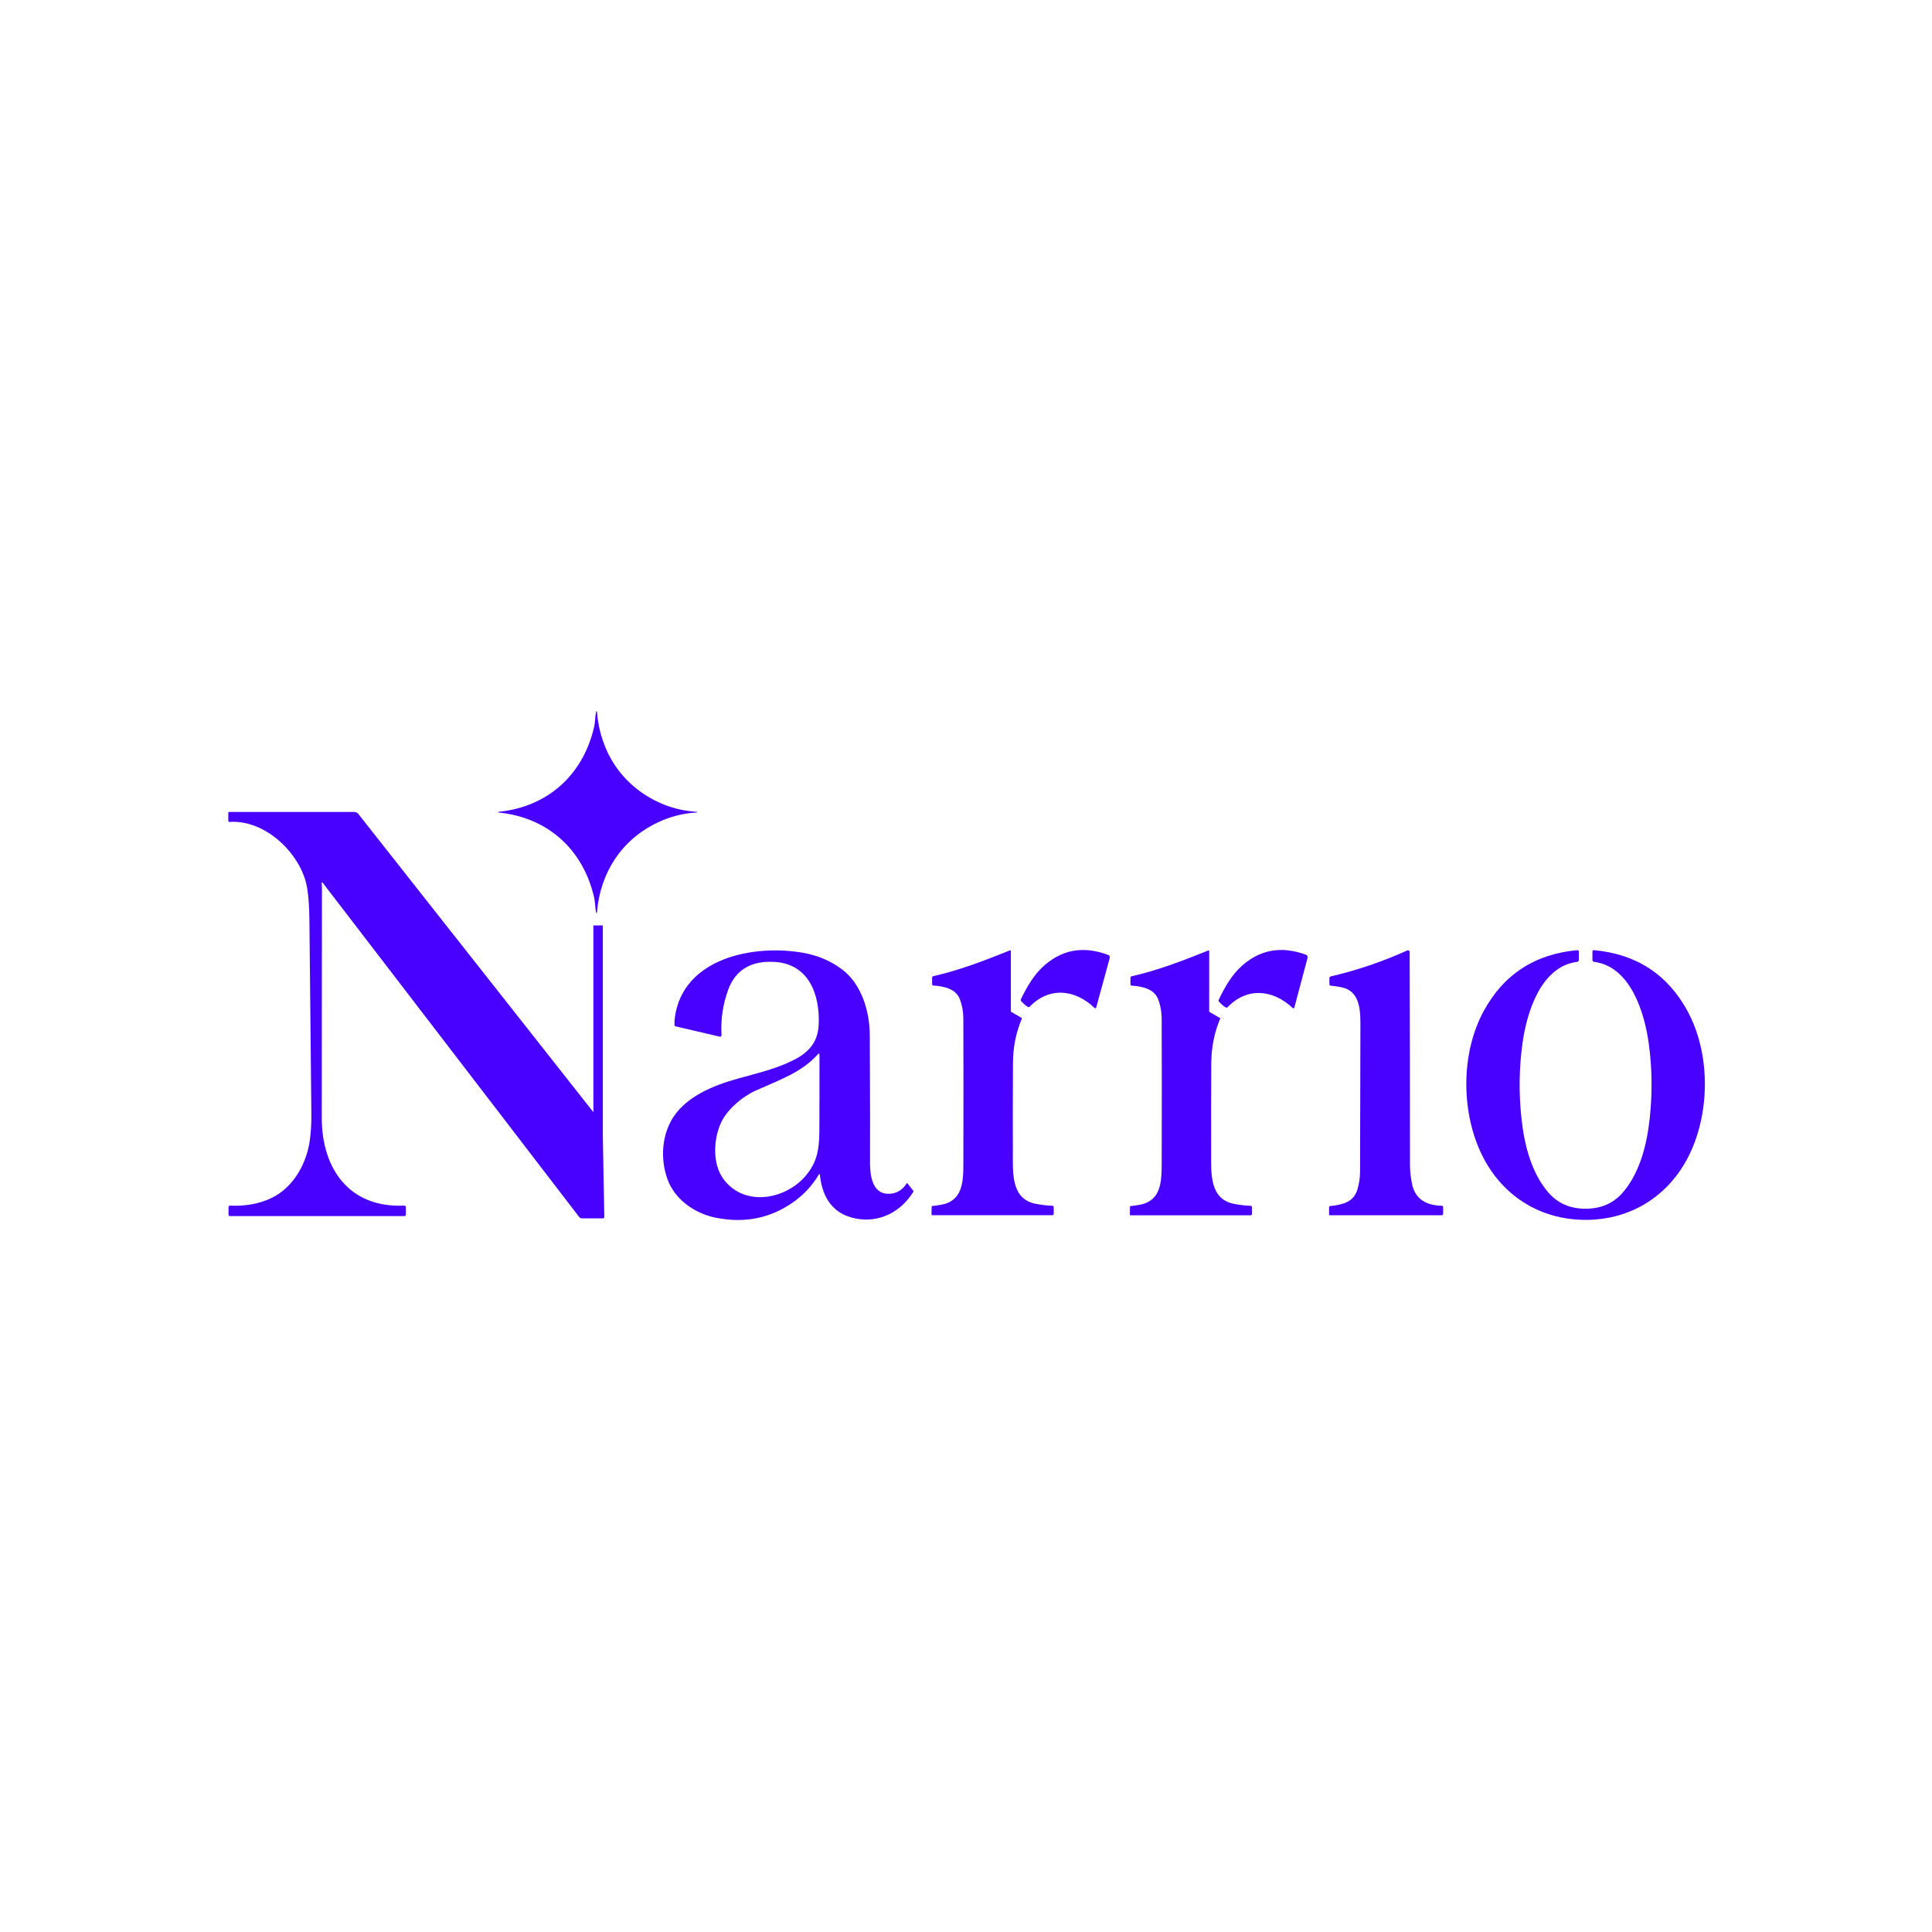
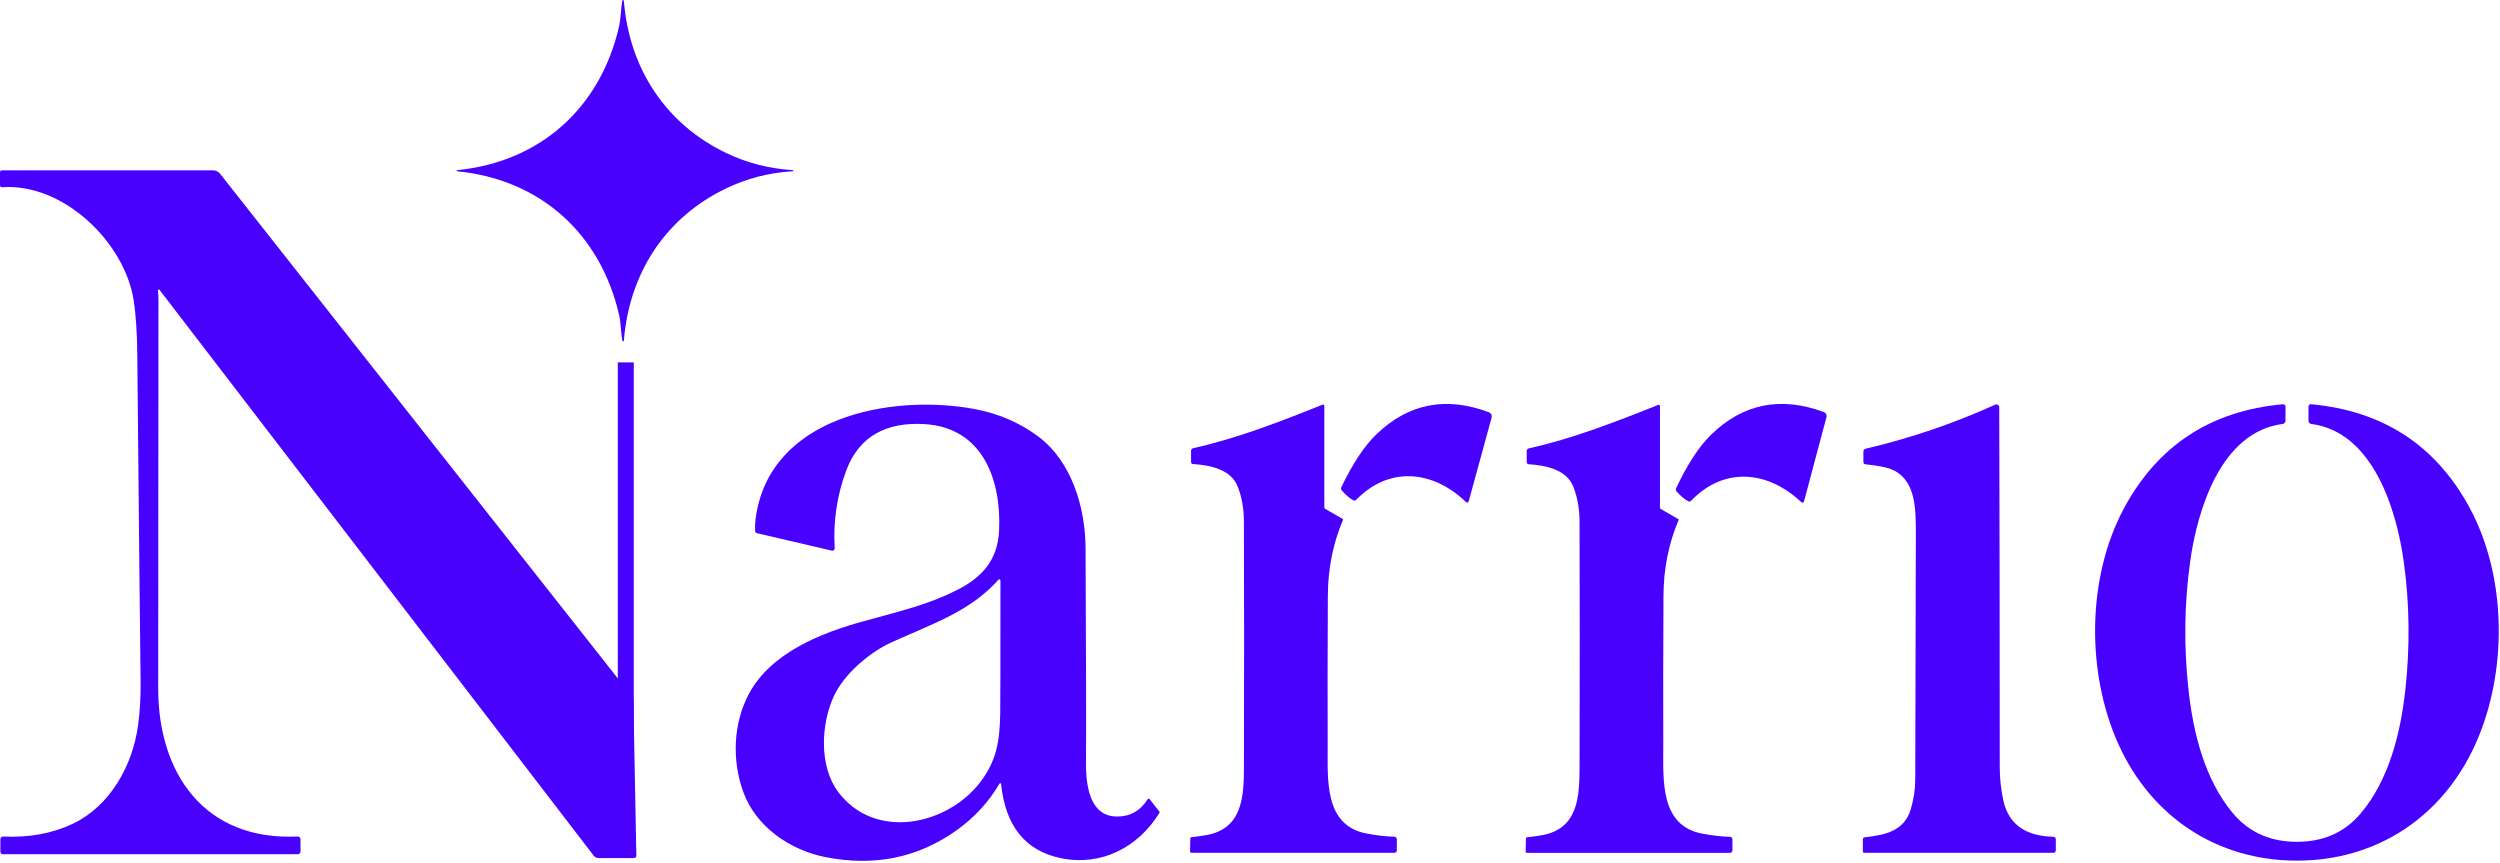
- <svg xmlns="http://www.w3.org/2000/svg" width="1024" height="1024" viewBox="0 0 1024 1024" fill="none">
-   <path d="M369.48 430.456C369.48 430.569 369.413 430.629 369.28 430.635C361.933 431.075 355.02 432.845 348.54 435.945C329.48 445.055 318.1 462.466 316.4 483.676C316.404 483.737 316.384 483.797 316.343 483.843C316.303 483.888 316.246 483.917 316.185 483.921C316.124 483.924 316.064 483.904 316.018 483.864C315.972 483.823 315.944 483.767 315.94 483.706C315.43 481.196 315.49 478.166 314.89 475.586C309 450.076 290.17 433.226 264.23 430.646C264.077 430.632 264 430.572 264 430.465C264 430.359 264.077 430.299 264.23 430.285C290.17 427.695 309 410.846 314.88 385.336C315.48 382.756 315.42 379.725 315.93 377.215C315.934 377.154 315.962 377.098 316.008 377.057C316.054 377.017 316.114 376.997 316.175 377C316.236 377.004 316.293 377.033 316.333 377.078C316.374 377.124 316.394 377.184 316.39 377.245C318.09 398.455 329.48 415.865 348.54 424.965C355.02 428.065 361.933 429.836 369.28 430.276C369.413 430.282 369.48 430.342 369.48 430.456Z" fill="#4800FF" />
-   <path d="M170.47 467.995C170.577 469.029 170.63 469.935 170.63 470.715C170.657 473.882 170.63 514.499 170.55 592.565C170.53 619.225 185.01 640.355 214.22 638.995C214.336 638.99 214.452 639.008 214.561 639.049C214.67 639.09 214.77 639.152 214.854 639.233C214.938 639.313 215.005 639.41 215.051 639.517C215.097 639.624 215.12 639.739 215.12 639.855V643.695C215.12 643.921 215.03 644.137 214.871 644.296C214.712 644.456 214.495 644.545 214.27 644.545H121.89C121.686 644.545 121.49 644.464 121.346 644.32C121.201 644.176 121.12 643.98 121.12 643.775V639.815C121.12 639.706 121.142 639.597 121.185 639.496C121.228 639.395 121.292 639.304 121.371 639.228C121.451 639.152 121.545 639.094 121.648 639.055C121.751 639.017 121.86 639 121.97 639.005C130.143 639.379 137.427 638.042 143.82 634.995C155.43 629.465 162.53 616.855 164.24 604.185C164.833 599.845 165.097 595.162 165.03 590.135C164.897 580.309 164.553 546.309 164 488.135C163.933 481.149 163.553 475.442 162.86 471.015C160.02 452.865 140.81 434.265 121.61 435.645C121.532 435.651 121.453 435.64 121.38 435.614C121.306 435.588 121.238 435.547 121.181 435.493C121.124 435.44 121.078 435.375 121.047 435.303C121.016 435.231 121 435.154 121 435.075V430.895C121 430.752 121.058 430.615 121.161 430.514C121.264 430.412 121.404 430.355 121.55 430.355H187.75C188.168 430.356 188.581 430.45 188.956 430.632C189.332 430.814 189.662 431.078 189.92 431.405L318.83 594.965C319.181 595.413 319.377 595.964 319.39 596.535L320.3 645.025C320.301 645.12 320.284 645.213 320.249 645.3C320.214 645.388 320.162 645.467 320.096 645.534C320.03 645.601 319.951 645.654 319.864 645.69C319.777 645.727 319.684 645.745 319.59 645.745H308.49C308.188 645.745 307.891 645.676 307.62 645.542C307.35 645.409 307.114 645.215 306.93 644.975L170.97 467.795C170.933 467.747 170.881 467.713 170.822 467.697C170.763 467.681 170.701 467.684 170.645 467.707C170.588 467.729 170.54 467.77 170.509 467.822C170.477 467.874 170.464 467.935 170.47 467.995Z" fill="#4800FF" />
-   <path d="M319.5 490.5V644H314.5V490.5H319.5Z" fill="#4800FF" />
-   <path d="M581 534.016C580.979 534.1 580.935 534.177 580.874 534.239C580.812 534.302 580.736 534.346 580.651 534.37C580.566 534.393 580.476 534.394 580.39 534.372C580.304 534.35 580.225 534.307 580.16 534.246C569.72 524.226 556.02 522.946 545.74 533.566C545.627 533.681 545.48 533.757 545.321 533.782C545.163 533.807 545.001 533.78 544.86 533.706C543.793 533.146 542.587 532.119 541.24 530.626C541.118 530.49 541.04 530.32 541.015 530.139C540.99 529.957 541.02 529.771 541.1 529.606C544.653 522.186 548.32 516.656 552.1 513.016C562.14 503.349 573.9 501.059 587.38 506.146C587.69 506.264 587.944 506.492 588.094 506.786C588.244 507.08 588.278 507.419 588.19 507.736L581 534.016Z" fill="#4800FF" />
-   <path d="M686.02 534.055C685.997 534.14 685.953 534.218 685.891 534.28C685.829 534.343 685.753 534.388 685.668 534.413C685.584 534.437 685.494 534.439 685.409 534.418C685.323 534.398 685.245 534.355 685.18 534.295C674.64 524.315 660.88 523.125 650.65 533.845C650.537 533.965 650.389 534.044 650.229 534.071C650.068 534.098 649.903 534.071 649.76 533.995C648.687 533.442 647.47 532.422 646.11 530.935C645.985 530.798 645.904 530.627 645.878 530.443C645.851 530.26 645.88 530.072 645.96 529.905C649.474 522.439 653.114 516.865 656.88 513.185C666.887 503.419 678.67 501.042 692.23 506.055C692.54 506.171 692.796 506.398 692.948 506.692C693.099 506.986 693.136 507.326 693.05 507.645L686.02 534.055Z" fill="#4800FF" />
-   <path d="M434.54 622.536C434.534 622.479 434.51 622.426 434.473 622.384C434.435 622.342 434.385 622.313 434.33 622.301C434.274 622.288 434.217 622.294 434.165 622.316C434.113 622.339 434.069 622.377 434.04 622.425C430.74 628.099 426.317 632.932 420.77 636.925C408.663 645.632 394.933 648.475 379.58 645.455C368.36 643.255 357.64 635.845 353.74 624.895C350.24 615.105 350.59 603.596 355.58 594.286C362.51 581.346 378.32 575.186 391.6 571.536C403.32 568.326 411.8 566.305 420.66 561.835C428.62 557.825 433.51 552.386 433.92 543.096C434.63 527.356 428.86 510.895 410.5 509.825C398.96 509.155 390.12 513.335 386 524.465C383.12 532.265 381.93 540.345 382.43 548.705C382.436 548.82 382.415 548.935 382.37 549.041C382.324 549.146 382.255 549.24 382.167 549.314C382.08 549.388 381.977 549.44 381.866 549.466C381.756 549.492 381.64 549.492 381.53 549.465L358.07 543.985C357.914 543.95 357.774 543.864 357.672 543.739C357.569 543.615 357.508 543.459 357.5 543.295C357.44 541.989 357.487 540.756 357.64 539.596C361.78 507.486 399.92 500.385 425.77 505.025C433.517 506.412 440.357 509.335 446.29 513.795C456.51 521.475 460.94 535.706 461 548.666C461.173 586.059 461.217 608.132 461.13 614.885C461.04 621.865 461.76 632.585 470.7 632.735C474.86 632.809 478.127 630.992 480.5 627.286C480.526 627.241 480.563 627.205 480.607 627.178C480.651 627.152 480.701 627.136 480.753 627.133C480.805 627.13 480.857 627.14 480.905 627.161C480.954 627.182 480.996 627.215 481.03 627.255L484.17 631.255C484.199 631.288 484.217 631.329 484.22 631.372C484.224 631.415 484.213 631.459 484.19 631.495C477.56 642.395 465.83 648.445 453.14 645.755C442.093 643.415 435.893 635.676 434.54 622.536ZM434.34 558.795C434.339 558.722 434.316 558.651 434.275 558.591C434.233 558.531 434.175 558.484 434.107 558.458C434.04 558.432 433.967 558.427 433.897 558.445C433.828 558.462 433.766 558.501 433.72 558.555C425.05 568.305 413.94 572.025 400.41 578.085C393.61 581.125 385.56 587.865 382.25 594.855C378.15 603.525 377.37 616.965 383.64 625.195C395.16 640.315 417.69 635.475 428 621.995C433.16 615.255 434.09 609.125 434.27 600.625C434.323 598.079 434.347 584.135 434.34 558.795Z" fill="#4800FF" />
-   <path d="M535.25 503.735C535.309 503.713 535.372 503.705 535.435 503.712C535.497 503.719 535.557 503.741 535.609 503.777C535.661 503.812 535.704 503.86 535.734 503.915C535.763 503.971 535.779 504.033 535.78 504.095V536.005C535.78 536.069 535.797 536.132 535.829 536.186C535.86 536.24 535.906 536.285 535.96 536.315L541.54 539.535C541.586 539.564 541.621 539.609 541.637 539.662C541.654 539.715 541.651 539.773 541.63 539.825C538.503 547.139 536.92 555.079 536.88 563.645C536.793 581.199 536.777 596.829 536.83 610.535C536.87 621.115 535.63 635.545 549.05 638.065C552.31 638.679 555.19 639.009 557.69 639.055C557.904 639.061 558.107 639.149 558.257 639.303C558.406 639.456 558.49 639.661 558.49 639.875V643.335C558.49 643.537 558.41 643.73 558.267 643.873C558.125 644.015 557.932 644.095 557.73 644.095H494.16C494.101 644.095 494.043 644.084 493.989 644.062C493.935 644.039 493.886 644.007 493.845 643.966C493.804 643.925 493.772 643.876 493.751 643.823C493.729 643.77 493.719 643.713 493.72 643.655L493.8 639.625C493.801 639.562 493.815 639.5 493.841 639.443C493.868 639.385 493.905 639.334 493.952 639.292C493.999 639.25 494.054 639.217 494.114 639.197C494.174 639.177 494.237 639.17 494.3 639.175C494.513 639.195 495.823 639.022 498.23 638.655C510.17 636.855 510.58 626.655 510.6 617.105C510.68 588.392 510.677 562.765 510.59 540.225C510.577 536.192 509.913 532.545 508.6 529.285C506.51 524.115 500.3 522.695 494.67 522.345C494.499 522.335 494.339 522.26 494.222 522.136C494.105 522.011 494.04 521.846 494.04 521.675V518.205C494.04 518.01 494.106 517.821 494.228 517.668C494.349 517.515 494.52 517.409 494.71 517.365C508.27 514.355 521.87 509.105 535.25 503.735Z" fill="#4800FF" />
-   <path d="M640.37 503.796C640.428 503.773 640.492 503.765 640.554 503.772C640.617 503.779 640.677 503.802 640.729 503.837C640.781 503.872 640.824 503.92 640.853 503.975C640.883 504.031 640.899 504.093 640.9 504.156V536.066C640.9 536.129 640.917 536.192 640.948 536.246C640.98 536.301 641.025 536.345 641.08 536.376L646.65 539.586C646.696 539.614 646.731 539.659 646.747 539.712C646.764 539.765 646.761 539.823 646.74 539.876C643.62 547.189 642.04 555.129 642 563.696C641.913 581.242 641.893 596.869 641.94 610.576C641.98 621.146 640.74 635.576 654.16 638.096C657.42 638.709 660.3 639.039 662.8 639.086C663.014 639.091 663.217 639.179 663.367 639.333C663.516 639.486 663.6 639.691 663.6 639.906V643.366C663.6 643.567 663.52 643.76 663.377 643.903C663.235 644.045 663.041 644.126 662.84 644.126H599.28C599.221 644.126 599.163 644.114 599.109 644.092C599.055 644.07 599.006 644.037 598.965 643.996C598.924 643.955 598.892 643.906 598.87 643.853C598.849 643.8 598.838 643.743 598.84 643.686L598.92 639.656C598.921 639.592 598.935 639.53 598.961 639.473C598.987 639.415 599.025 639.364 599.072 639.322C599.119 639.28 599.174 639.248 599.234 639.228C599.294 639.207 599.357 639.2 599.42 639.206C599.633 639.226 600.943 639.052 603.35 638.686C615.29 636.886 615.7 626.686 615.72 617.146C615.8 588.439 615.796 562.816 615.71 540.276C615.696 536.249 615.033 532.606 613.72 529.346C611.63 524.176 605.43 522.756 599.8 522.406C599.629 522.395 599.469 522.32 599.352 522.196C599.234 522.071 599.169 521.907 599.17 521.736V518.266C599.169 518.07 599.236 517.881 599.357 517.728C599.479 517.575 599.649 517.469 599.84 517.426C613.39 514.416 626.99 509.166 640.37 503.796Z" fill="#4800FF" />
-   <path d="M704.89 644.106C704.831 644.106 704.773 644.094 704.718 644.071C704.663 644.049 704.614 644.016 704.572 643.974C704.53 643.932 704.497 643.882 704.474 643.828C704.452 643.773 704.44 643.715 704.44 643.656V639.866C704.44 639.71 704.497 639.559 704.603 639.443C704.708 639.327 704.853 639.253 705.01 639.236C711.44 638.546 717.38 637.256 719.41 630.586C720.364 627.466 720.847 624.296 720.86 621.076C720.98 571.549 721.04 545.986 721.04 544.386C721.04 536.656 721.22 526.866 712.98 523.826C711.494 523.279 708.924 522.812 705.27 522.426C705.088 522.406 704.92 522.32 704.798 522.185C704.676 522.051 704.609 521.876 704.61 521.696V518.386C704.61 518.189 704.677 517.998 704.801 517.844C704.924 517.689 705.097 517.581 705.29 517.536C719.164 514.302 732.7 509.706 745.9 503.746C746.036 503.684 746.185 503.657 746.334 503.667C746.482 503.678 746.626 503.726 746.752 503.806C746.877 503.887 746.98 503.998 747.052 504.129C747.123 504.26 747.16 504.406 747.16 504.556C747.26 537.242 747.314 574.852 747.32 617.386C747.32 620.646 747.687 624.039 748.42 627.566C750.12 635.776 756.23 638.906 764.08 639.066C764.293 639.068 764.497 639.155 764.647 639.306C764.796 639.458 764.88 639.662 764.88 639.876V643.366C764.88 643.562 764.802 643.75 764.664 643.889C764.525 644.028 764.337 644.106 764.14 644.106H704.89Z" fill="#4800FF" />
-   <path d="M840.38 640.656C848.28 640.656 855.14 638.005 860.43 631.695C869.2 621.265 872.86 606.656 874.35 593.096C875.85 579.476 875.683 566.069 873.85 552.875C871.6 536.705 864.26 512.285 844.89 509.785C844.65 509.756 844.429 509.639 844.269 509.457C844.109 509.275 844.02 509.039 844.02 508.796V504.336C844.02 504.234 844.04 504.134 844.081 504.042C844.122 503.949 844.182 503.865 844.257 503.797C844.332 503.728 844.421 503.676 844.518 503.643C844.615 503.61 844.718 503.597 844.82 503.606C867.373 505.672 883.933 516.489 894.5 536.055C906.37 558.055 906.29 587.875 896.33 609.995C886.03 632.895 865.36 646.555 840.38 646.555C815.4 646.545 794.73 632.876 784.44 609.966C774.5 587.836 774.44 558.016 786.32 536.026C796.9 516.466 813.467 505.659 836.02 503.606C836.122 503.597 836.225 503.61 836.322 503.643C836.419 503.676 836.508 503.728 836.583 503.797C836.658 503.865 836.718 503.949 836.759 504.042C836.8 504.134 836.82 504.234 836.82 504.336V508.796C836.819 509.041 836.729 509.278 836.567 509.46C836.405 509.643 836.182 509.759 835.94 509.785C816.57 512.275 809.22 536.685 806.96 552.855C805.12 566.049 804.947 579.456 806.44 593.076C807.92 606.636 811.57 621.245 820.33 631.685C825.62 637.995 832.48 640.656 840.38 640.656Z" fill="#4800FF" />
+ <svg xmlns="http://www.w3.org/2000/svg" width="783" height="270" viewBox="0 0 783 270" fill="none">
+   <path d="M248.48 53.456C248.48 53.569 248.413 53.629 248.28 53.636C240.933 54.075 234.02 55.846 227.54 58.946C208.48 68.055 197.1 85.466 195.4 106.676C195.404 106.737 195.384 106.797 195.343 106.843C195.303 106.888 195.246 106.917 195.185 106.921C195.124 106.924 195.064 106.904 195.018 106.864C194.972 106.823 194.944 106.767 194.94 106.706C194.43 104.196 194.49 101.166 193.89 98.585C188 73.076 169.17 56.225 143.23 53.645C143.077 53.632 143 53.572 143 53.465C143 53.359 143.077 53.299 143.23 53.285C169.17 50.696 188 33.846 193.88 8.336C194.48 5.756 194.42 2.725 194.93 0.215C194.934 0.154 194.962 0.098 195.008 0.057C195.054 0.017 195.114 -0.003 195.175 0C195.236 0.004 195.293 0.033 195.333 0.078C195.374 0.124 195.394 0.184 195.39 0.245C197.09 21.456 208.48 38.865 227.54 47.965C234.02 51.066 240.933 52.836 248.28 53.276C248.413 53.282 248.48 53.342 248.48 53.456Z" fill="#4800FF" />
+   <path d="M49.47 90.996C49.577 92.029 49.63 92.936 49.63 93.716C49.657 96.882 49.63 137.499 49.55 215.565C49.53 242.225 64.01 263.355 93.22 261.995C93.336 261.99 93.452 262.008 93.561 262.049C93.67 262.09 93.77 262.152 93.854 262.233C93.938 262.313 94.005 262.41 94.051 262.517C94.097 262.624 94.12 262.739 94.12 262.855V266.695C94.12 266.921 94.03 267.137 93.871 267.296C93.712 267.456 93.495 267.545 93.27 267.545H0.89C0.686 267.545 0.49 267.464 0.346 267.32C0.201 267.176 0.12 266.98 0.12 266.775V262.815C0.12 262.706 0.142 262.597 0.185 262.496C0.228 262.395 0.292 262.304 0.371 262.228C0.451 262.152 0.545 262.094 0.648 262.055C0.751 262.017 0.86 262 0.97 262.005C9.143 262.379 16.427 261.042 22.82 257.995C34.43 252.465 41.53 239.855 43.24 227.185C43.833 222.845 44.097 218.162 44.03 213.135C43.897 203.309 43.553 169.309 43 111.135C42.933 104.149 42.553 98.442 41.86 94.016C39.02 75.865 19.81 57.266 0.61 58.645C0.532 58.651 0.453 58.64 0.38 58.614C0.306 58.588 0.238 58.547 0.181 58.493C0.124 58.44 0.078 58.375 0.047 58.303C0.016 58.231 -0 58.154 1.73306e-06 58.075V53.895C1.73306e-06 53.752 0.058 53.615 0.161 53.514C0.264 53.412 0.404 53.355 0.55 53.355H66.75C67.168 53.356 67.581 53.45 67.956 53.632C68.332 53.814 68.662 54.078 68.92 54.406L197.83 217.965C198.181 218.413 198.377 218.964 198.39 219.535L199.3 268.025C199.301 268.12 199.284 268.213 199.249 268.3C199.214 268.388 199.162 268.467 199.096 268.534C199.03 268.601 198.951 268.654 198.864 268.69C198.777 268.727 198.684 268.745 198.59 268.745H187.49C187.188 268.745 186.891 268.676 186.62 268.542C186.35 268.409 186.114 268.215 185.93 267.975L49.97 90.796C49.933 90.747 49.881 90.713 49.822 90.697C49.763 90.681 49.701 90.684 49.645 90.707C49.588 90.729 49.54 90.77 49.509 90.822C49.477 90.874 49.464 90.935 49.47 90.996Z" fill="#4800FF" />
+   <path d="M198.5 113.5V267H193.5V113.5H198.5Z" fill="#4800FF" />
+   <path d="M460 157.016C459.979 157.1 459.935 157.177 459.874 157.239C459.812 157.302 459.736 157.346 459.651 157.37C459.566 157.393 459.476 157.394 459.39 157.372C459.304 157.35 459.225 157.307 459.16 157.246C448.72 147.226 435.02 145.946 424.74 156.566C424.627 156.681 424.48 156.757 424.321 156.782C424.163 156.807 424.001 156.78 423.86 156.706C422.793 156.146 421.587 155.119 420.24 153.626C420.118 153.49 420.04 153.32 420.015 153.139C419.99 152.957 420.02 152.771 420.1 152.606C423.653 145.186 427.32 139.656 431.1 136.016C441.14 126.349 452.9 124.059 466.38 129.146C466.69 129.264 466.944 129.492 467.094 129.786C467.244 130.08 467.278 130.419 467.19 130.736L460 157.016Z" fill="#4800FF" />
+   <path d="M565.02 157.055C564.997 157.14 564.953 157.218 564.891 157.28C564.829 157.343 564.753 157.388 564.668 157.413C564.584 157.437 564.494 157.439 564.409 157.418C564.323 157.398 564.245 157.355 564.18 157.295C553.64 147.315 539.88 146.125 529.65 156.845C529.537 156.965 529.389 157.044 529.229 157.071C529.068 157.098 528.903 157.071 528.76 156.995C527.687 156.442 526.47 155.422 525.11 153.935C524.985 153.798 524.904 153.627 524.878 153.443C524.851 153.26 524.88 153.072 524.96 152.905C528.474 145.439 532.114 139.865 535.88 136.185C545.887 126.419 557.67 124.042 571.23 129.055C571.54 129.171 571.796 129.398 571.948 129.692C572.099 129.986 572.136 130.326 572.05 130.645L565.02 157.055Z" fill="#4800FF" />
+   <path d="M313.54 245.536C313.534 245.479 313.51 245.426 313.473 245.384C313.435 245.342 313.385 245.313 313.33 245.301C313.274 245.288 313.217 245.294 313.165 245.316C313.113 245.339 313.069 245.377 313.04 245.425C309.74 251.099 305.317 255.932 299.77 259.925C287.663 268.632 273.933 271.475 258.58 268.455C247.36 266.255 236.64 258.845 232.74 247.895C229.24 238.105 229.59 226.596 234.58 217.286C241.51 204.346 257.32 198.186 270.6 194.536C282.32 191.326 290.8 189.305 299.66 184.835C307.62 180.825 312.51 175.386 312.92 166.096C313.63 150.356 307.86 133.895 289.5 132.825C277.96 132.155 269.12 136.335 265 147.465C262.12 155.265 260.93 163.345 261.43 171.705C261.436 171.82 261.415 171.935 261.37 172.041C261.324 172.146 261.255 172.24 261.167 172.314C261.08 172.388 260.977 172.44 260.866 172.466C260.756 172.492 260.64 172.492 260.53 172.465L237.07 166.985C236.914 166.95 236.774 166.864 236.672 166.739C236.569 166.615 236.508 166.459 236.5 166.295C236.44 164.989 236.487 163.756 236.64 162.596C240.78 130.486 278.92 123.385 304.77 128.025C312.517 129.412 319.357 132.335 325.29 136.795C335.51 144.475 339.94 158.706 340 171.666C340.173 209.059 340.217 231.132 340.13 237.885C340.04 244.865 340.76 255.585 349.7 255.735C353.86 255.809 357.127 253.992 359.5 250.286C359.526 250.241 359.563 250.205 359.607 250.178C359.651 250.152 359.701 250.136 359.753 250.133C359.805 250.13 359.857 250.14 359.905 250.161C359.954 250.182 359.996 250.215 360.03 250.255L363.17 254.255C363.199 254.288 363.217 254.329 363.22 254.372C363.224 254.415 363.213 254.459 363.19 254.495C356.56 265.395 344.83 271.445 332.14 268.755C321.093 266.415 314.893 258.676 313.54 245.536ZM313.34 181.795C313.339 181.722 313.316 181.651 313.275 181.591C313.233 181.531 313.175 181.484 313.107 181.458C313.04 181.432 312.967 181.427 312.897 181.445C312.828 181.462 312.766 181.501 312.72 181.555C304.05 191.305 292.94 195.025 279.41 201.085C272.61 204.125 264.56 210.865 261.25 217.855C257.15 226.525 256.37 239.965 262.64 248.195C274.16 263.315 296.69 258.475 307 244.995C312.16 238.255 313.09 232.125 313.27 223.625C313.323 221.079 313.347 207.135 313.34 181.795Z" fill="#4800FF" />
+   <path d="M414.25 126.735C414.309 126.713 414.372 126.705 414.435 126.712C414.497 126.719 414.557 126.741 414.609 126.777C414.661 126.812 414.704 126.86 414.734 126.915C414.763 126.971 414.779 127.033 414.78 127.095V159.005C414.78 159.069 414.797 159.132 414.829 159.186C414.86 159.24 414.906 159.285 414.96 159.315L420.54 162.535C420.586 162.564 420.621 162.609 420.637 162.662C420.654 162.715 420.651 162.773 420.63 162.825C417.503 170.139 415.92 178.079 415.88 186.645C415.793 204.199 415.777 219.829 415.83 233.535C415.87 244.115 414.63 258.545 428.05 261.065C431.31 261.679 434.19 262.009 436.69 262.055C436.904 262.061 437.107 262.149 437.257 262.303C437.406 262.456 437.49 262.661 437.49 262.875V266.335C437.49 266.537 437.41 266.73 437.267 266.873C437.125 267.015 436.932 267.095 436.73 267.095H373.16C373.101 267.095 373.043 267.084 372.989 267.062C372.935 267.039 372.886 267.007 372.845 266.966C372.804 266.925 372.772 266.876 372.751 266.823C372.729 266.77 372.719 266.713 372.72 266.655L372.8 262.625C372.801 262.562 372.815 262.5 372.841 262.443C372.868 262.385 372.905 262.334 372.952 262.292C372.999 262.25 373.054 262.217 373.114 262.197C373.174 262.177 373.237 262.17 373.3 262.175C373.513 262.195 374.823 262.022 377.23 261.655C389.17 259.855 389.58 249.655 389.6 240.105C389.68 211.392 389.677 185.765 389.59 163.225C389.577 159.192 388.913 155.545 387.6 152.285C385.51 147.115 379.3 145.695 373.67 145.345C373.499 145.335 373.339 145.26 373.222 145.136C373.105 145.011 373.04 144.846 373.04 144.675V141.205C373.04 141.01 373.106 140.821 373.228 140.668C373.349 140.515 373.52 140.409 373.71 140.365C387.27 137.355 400.87 132.105 414.25 126.735Z" fill="#4800FF" />
+   <path d="M519.37 126.796C519.428 126.773 519.492 126.765 519.554 126.772C519.617 126.779 519.677 126.802 519.729 126.837C519.781 126.872 519.824 126.92 519.853 126.975C519.883 127.031 519.899 127.093 519.9 127.156V159.066C519.9 159.129 519.917 159.192 519.948 159.246C519.98 159.301 520.025 159.345 520.08 159.376L525.65 162.586C525.696 162.614 525.731 162.659 525.747 162.712C525.764 162.765 525.761 162.823 525.74 162.876C522.62 170.189 521.04 178.129 521 186.696C520.913 204.242 520.893 219.869 520.94 233.576C520.98 244.146 519.74 258.576 533.16 261.096C536.42 261.709 539.3 262.039 541.8 262.086C542.014 262.091 542.217 262.179 542.367 262.333C542.516 262.486 542.6 262.691 542.6 262.906V266.366C542.6 266.567 542.52 266.76 542.377 266.903C542.235 267.045 542.041 267.126 541.84 267.126H478.28C478.221 267.126 478.163 267.114 478.109 267.092C478.055 267.07 478.006 267.037 477.965 266.996C477.924 266.955 477.892 266.906 477.87 266.853C477.849 266.8 477.838 266.743 477.84 266.686L477.92 262.656C477.921 262.592 477.935 262.53 477.961 262.473C477.987 262.415 478.025 262.364 478.072 262.322C478.119 262.28 478.174 262.248 478.234 262.228C478.294 262.207 478.357 262.2 478.42 262.206C478.633 262.226 479.943 262.052 482.35 261.686C494.29 259.886 494.7 249.686 494.72 240.146C494.8 211.439 494.796 185.816 494.71 163.276C494.696 159.249 494.033 155.606 492.72 152.346C490.63 147.176 484.43 145.756 478.8 145.406C478.629 145.395 478.469 145.32 478.352 145.196C478.234 145.071 478.169 144.907 478.17 144.736V141.266C478.169 141.07 478.236 140.881 478.357 140.728C478.479 140.575 478.649 140.469 478.84 140.426C492.39 137.416 505.99 132.166 519.37 126.796Z" fill="#4800FF" />
+   <path d="M583.89 267.106C583.831 267.106 583.773 267.094 583.718 267.071C583.663 267.049 583.614 267.016 583.572 266.974C583.53 266.932 583.497 266.882 583.474 266.828C583.452 266.773 583.44 266.715 583.44 266.656V262.866C583.44 262.71 583.497 262.559 583.603 262.443C583.708 262.327 583.853 262.253 584.01 262.236C590.44 261.546 596.38 260.256 598.41 253.586C599.364 250.466 599.847 247.296 599.86 244.076C599.98 194.549 600.04 168.986 600.04 167.386C600.04 159.656 600.22 149.866 591.98 146.826C590.494 146.279 587.924 145.812 584.27 145.426C584.088 145.406 583.92 145.32 583.798 145.185C583.676 145.051 583.609 144.876 583.61 144.696V141.386C583.61 141.189 583.677 140.998 583.801 140.844C583.924 140.689 584.097 140.581 584.29 140.536C598.164 137.302 611.7 132.706 624.9 126.746C625.036 126.684 625.185 126.657 625.334 126.667C625.482 126.678 625.626 126.726 625.752 126.806C625.877 126.887 625.98 126.998 626.052 127.129C626.123 127.26 626.16 127.406 626.16 127.556C626.26 160.242 626.314 197.852 626.32 240.386C626.32 243.646 626.687 247.039 627.42 250.566C629.12 258.776 635.23 261.906 643.08 262.066C643.293 262.068 643.497 262.155 643.647 262.306C643.796 262.458 643.88 262.662 643.88 262.876V266.366C643.88 266.562 643.802 266.75 643.664 266.889C643.525 267.028 643.337 267.106 643.14 267.106H583.89Z" fill="#4800FF" />
+   <path d="M719.38 263.656C727.28 263.656 734.14 261.005 739.43 254.695C748.2 244.265 751.86 229.656 753.35 216.096C754.85 202.476 754.683 189.069 752.85 175.875C750.6 159.705 743.26 135.285 723.89 132.785C723.65 132.756 723.429 132.639 723.269 132.457C723.109 132.275 723.02 132.039 723.02 131.796V127.336C723.02 127.234 723.04 127.134 723.081 127.042C723.122 126.949 723.182 126.865 723.257 126.797C723.332 126.728 723.421 126.676 723.518 126.643C723.615 126.61 723.718 126.597 723.82 126.606C746.373 128.672 762.933 139.489 773.5 159.055C785.37 181.055 785.29 210.875 775.33 232.995C765.03 255.895 744.36 269.555 719.38 269.555C694.4 269.545 673.73 255.876 663.44 232.966C653.5 210.836 653.44 181.016 665.32 159.026C675.9 139.466 692.467 128.659 715.02 126.606C715.122 126.597 715.225 126.61 715.322 126.643C715.419 126.676 715.508 126.728 715.583 126.797C715.658 126.865 715.718 126.949 715.759 127.042C715.8 127.134 715.82 127.234 715.82 127.336V131.796C715.819 132.041 715.729 132.278 715.567 132.46C715.405 132.643 715.182 132.759 714.94 132.785C695.57 135.275 688.22 159.685 685.96 175.855C684.12 189.049 683.947 202.456 685.44 216.076C686.92 229.636 690.57 244.245 699.33 254.685C704.62 260.995 711.48 263.656 719.38 263.656Z" fill="#4800FF" />
</svg>
